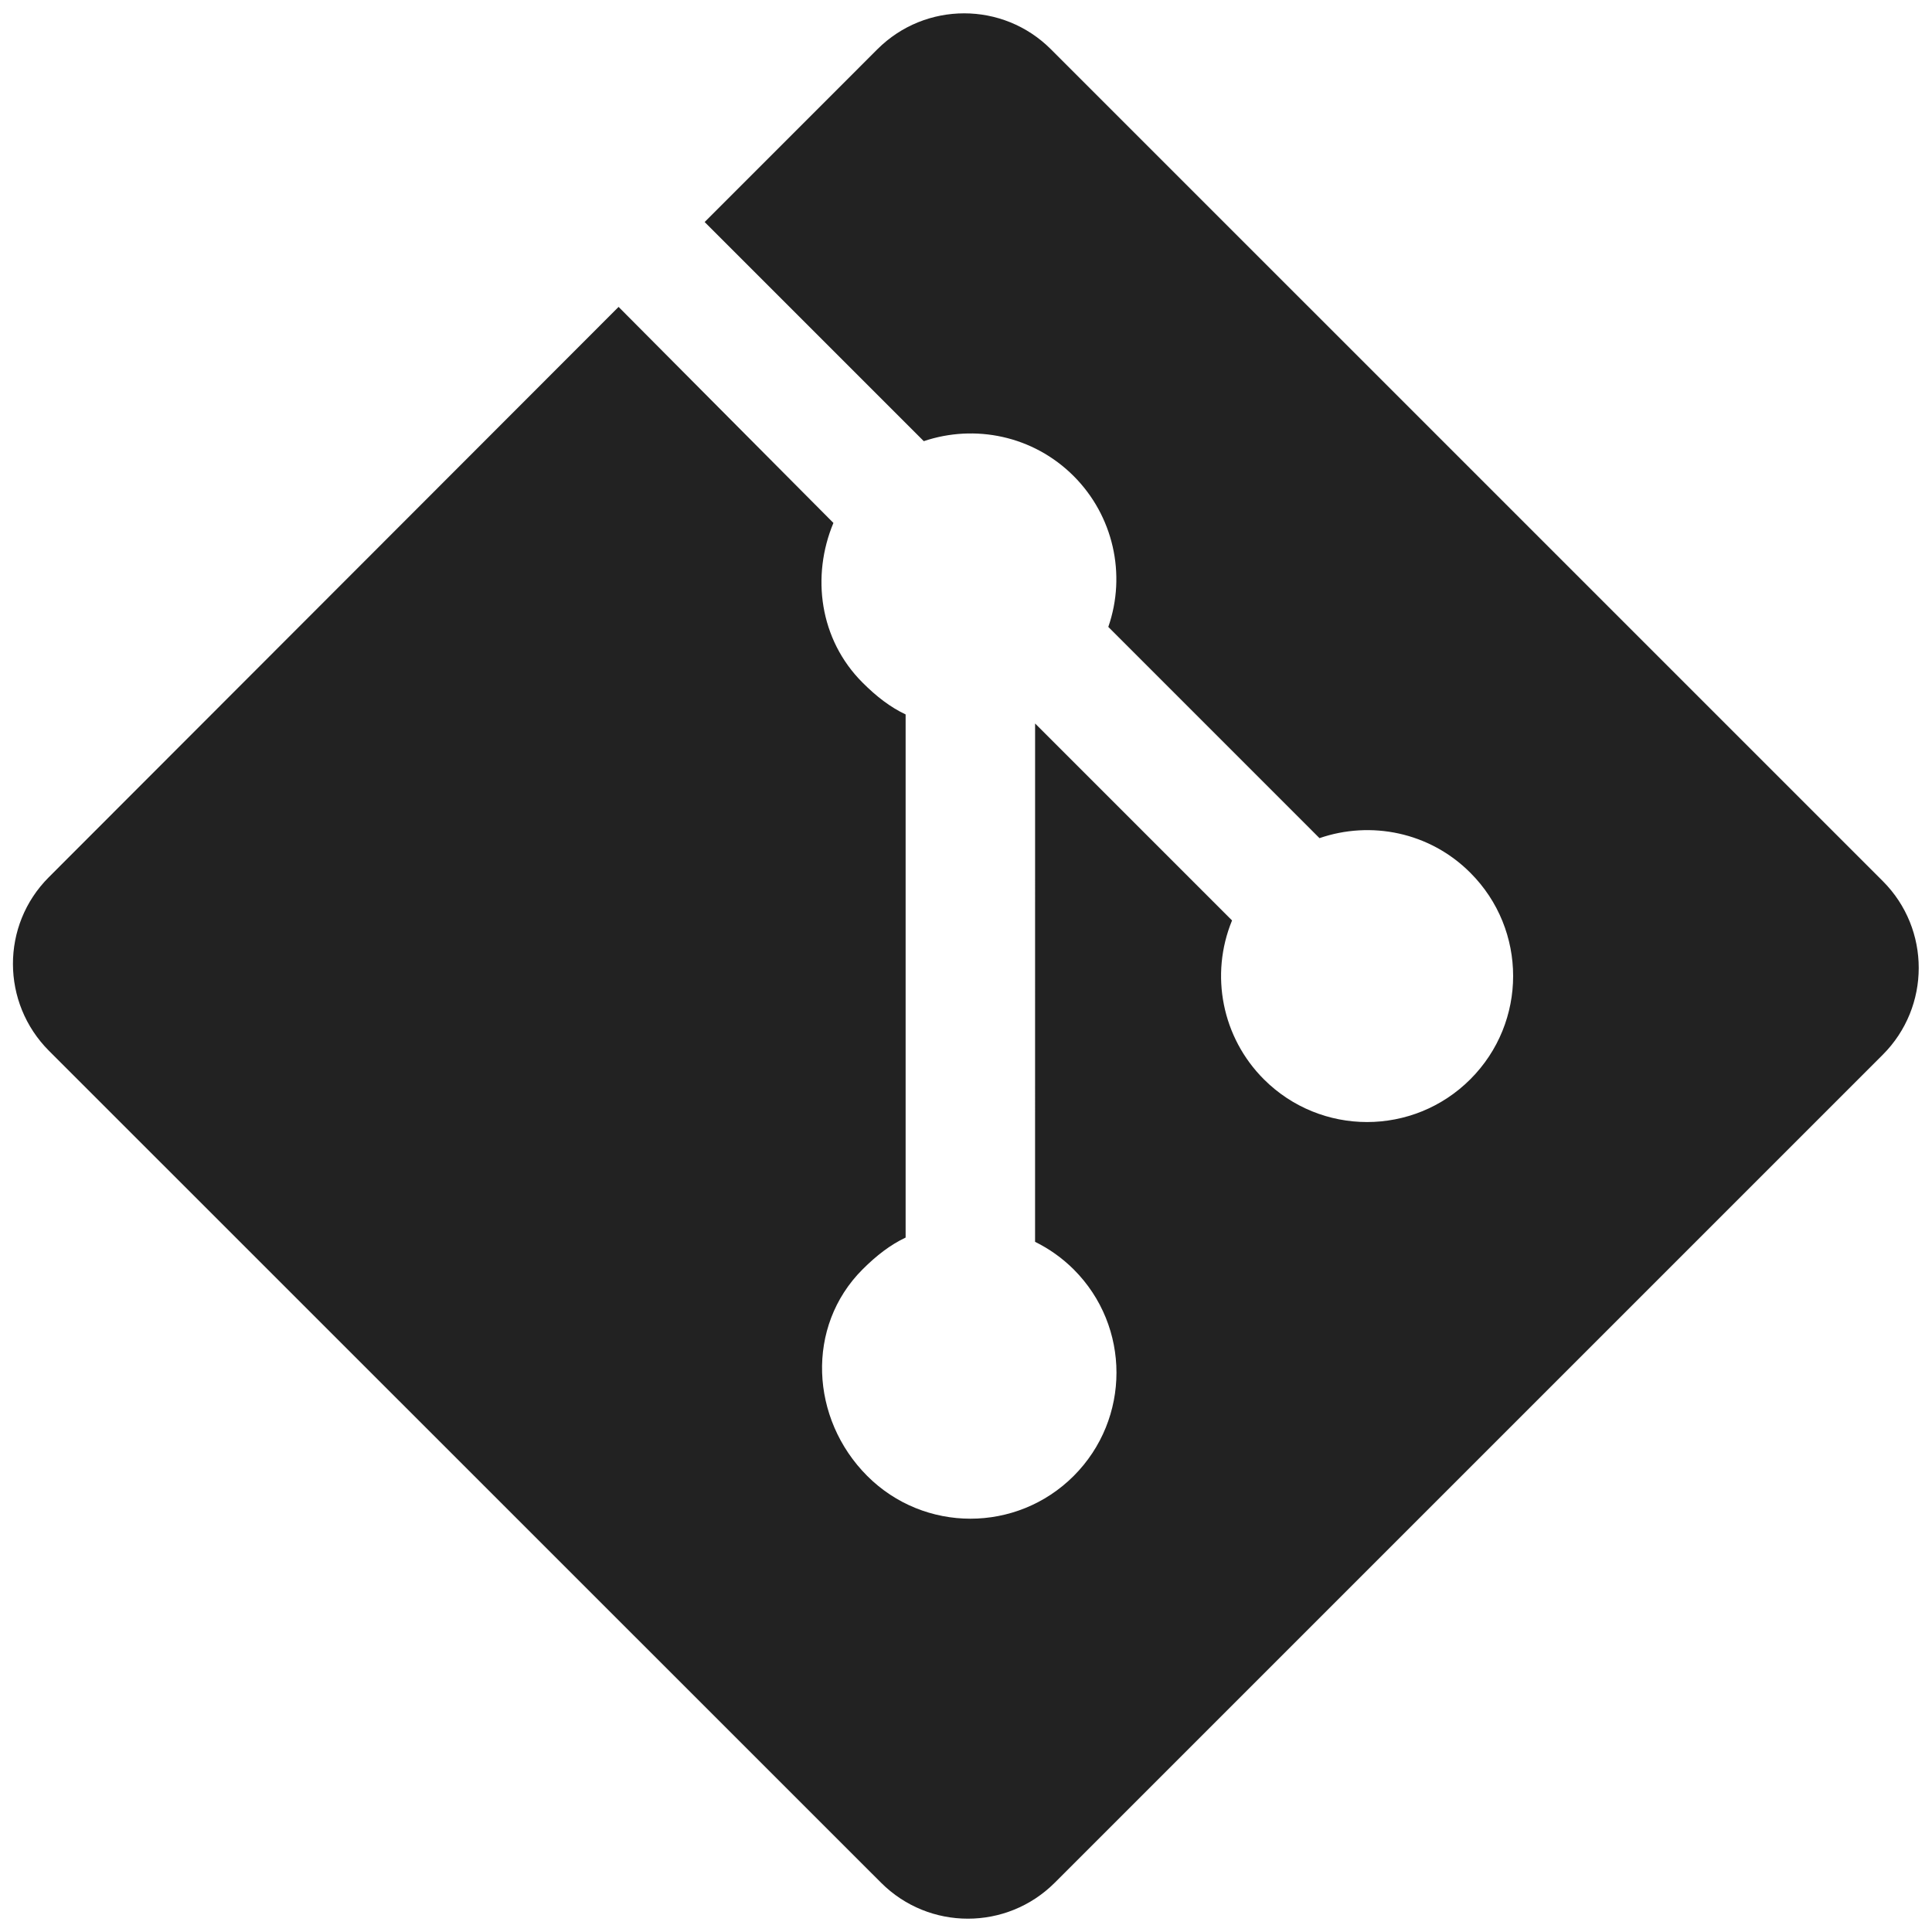
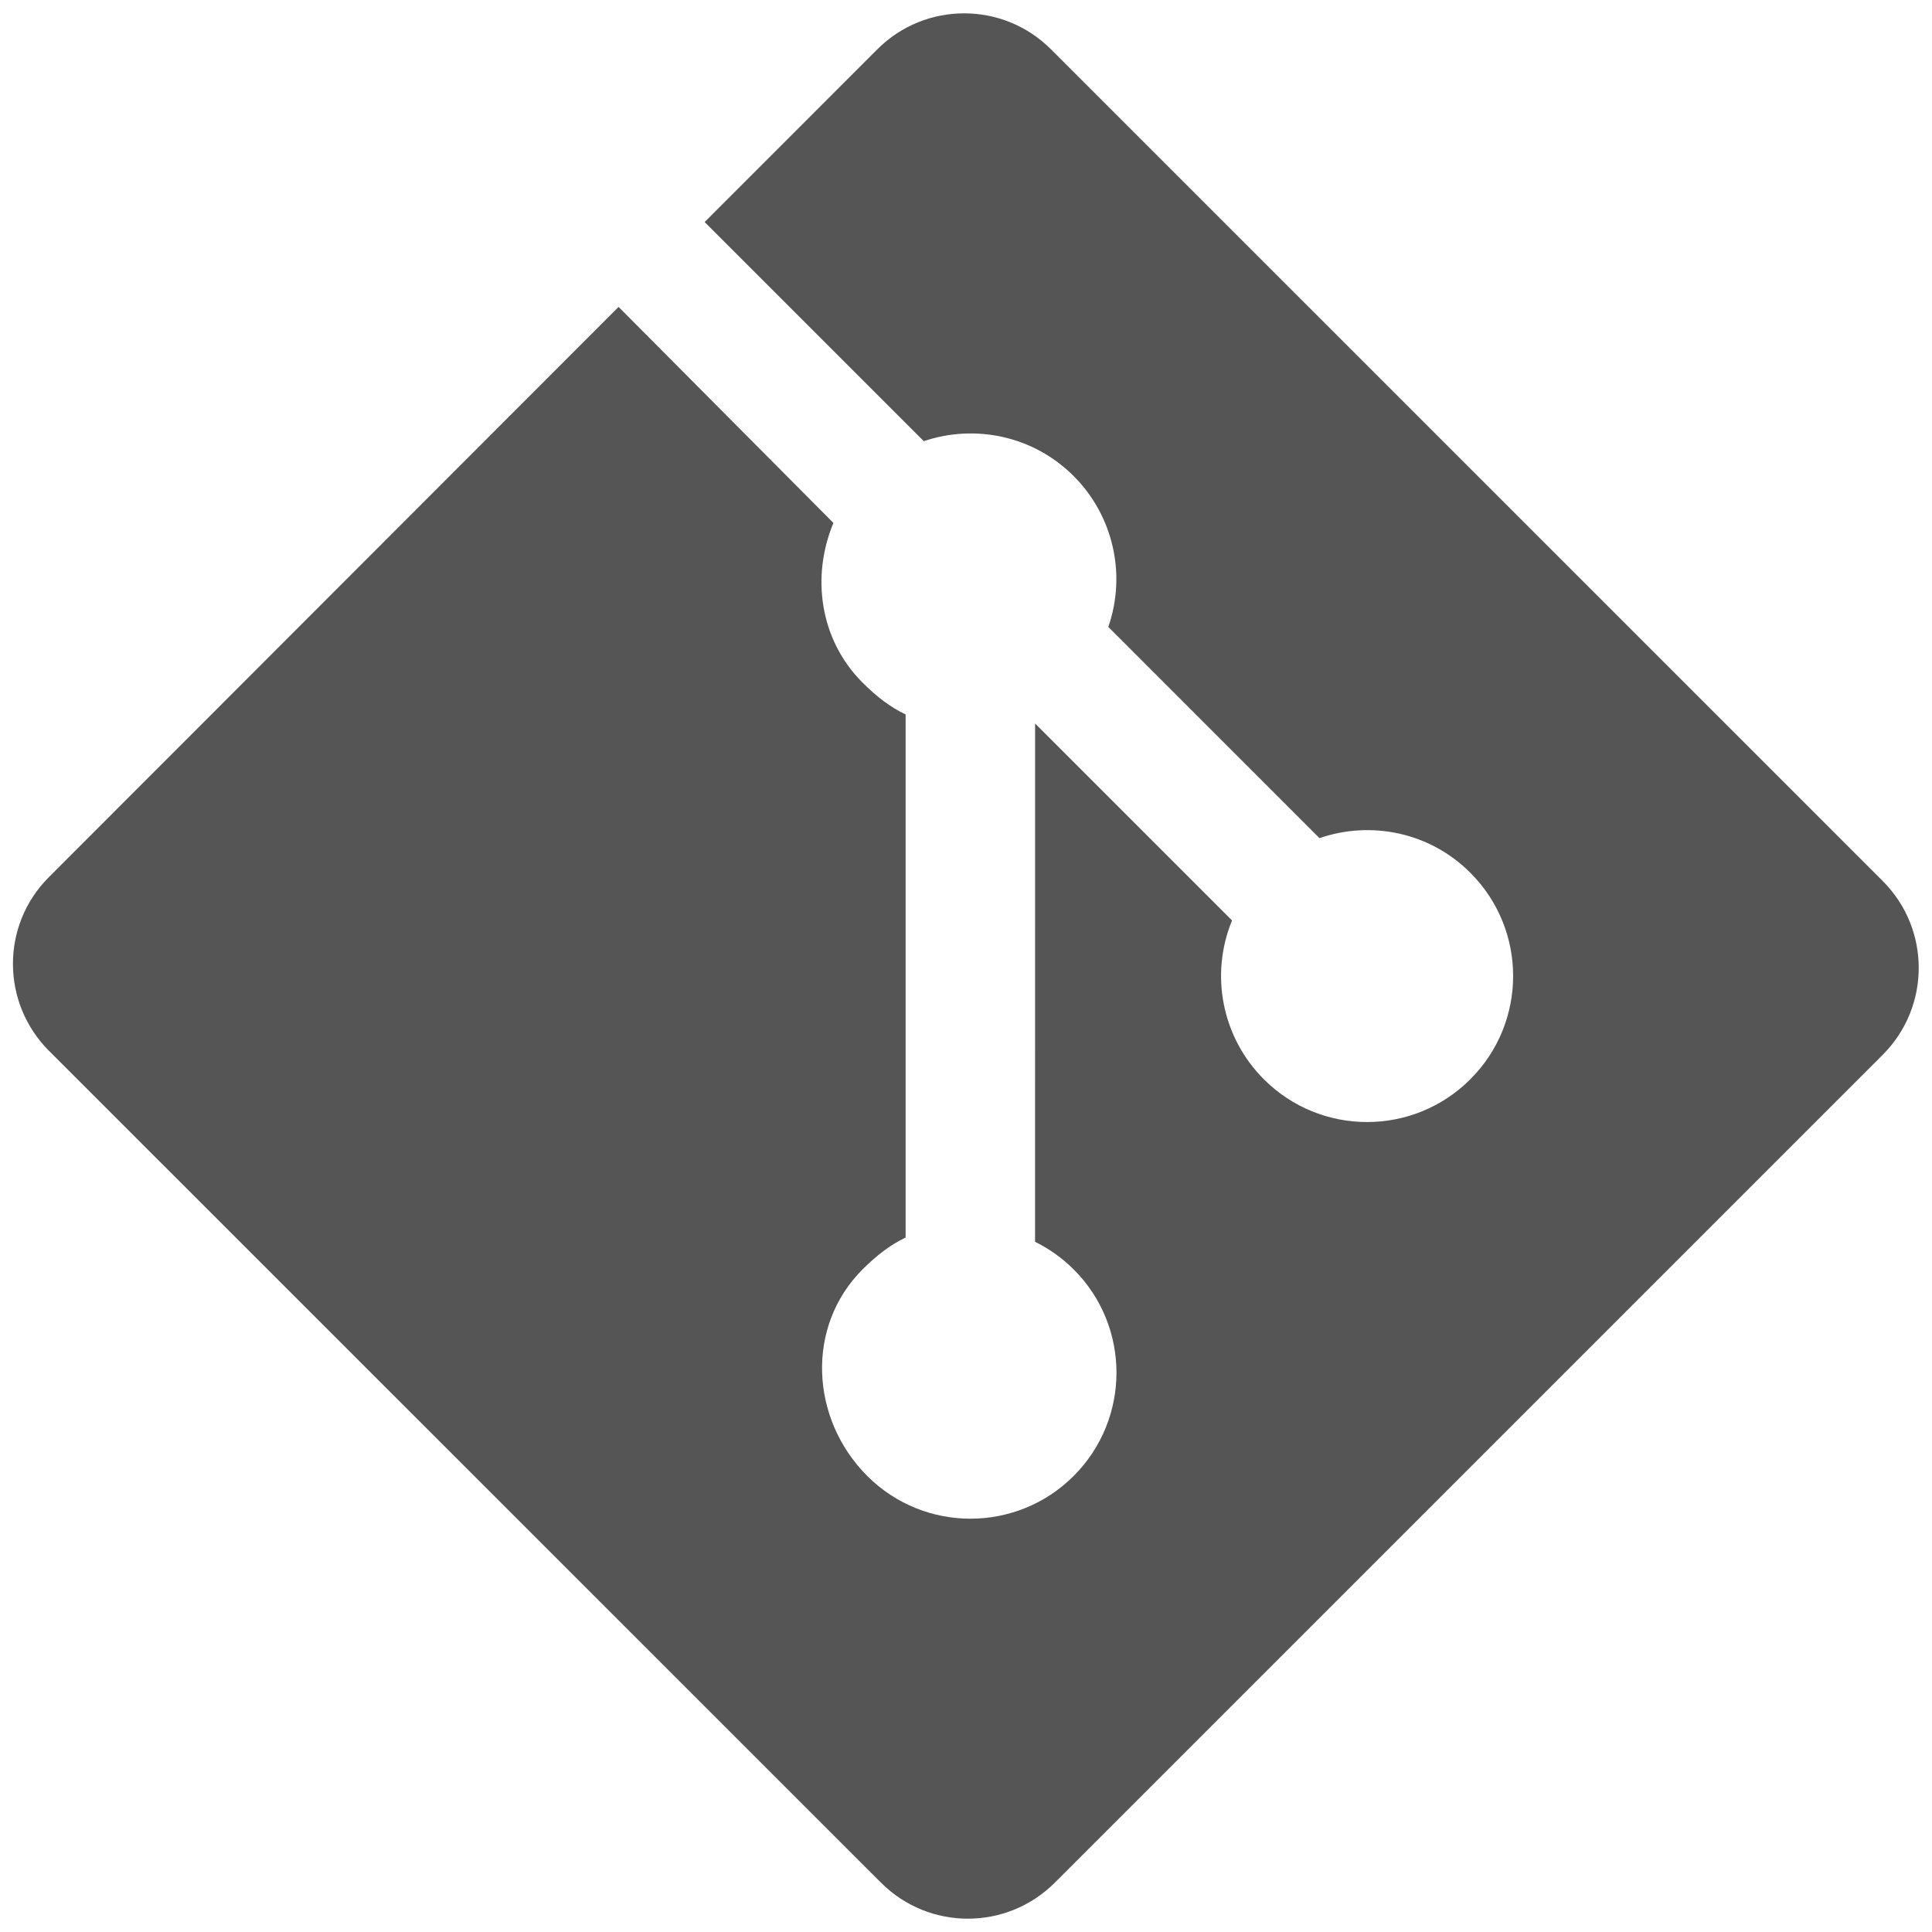
- <svg xmlns="http://www.w3.org/2000/svg" viewBox="0 0 128 128" fill="#222222">
+ <svg xmlns="http://www.w3.org/2000/svg" viewBox="0 0 128 128" fill="#555555">
  <path d="M124.742 58.378L69.625 3.264c-3.172-3.174-8.32-3.174-11.497 0L46.685 14.71l14.518 14.518c3.375-1.139 7.243-.375 9.932 2.314a9.66 9.66 0 012.293 9.993L87.42 55.529c3.385-1.167 7.292-.413 9.994 2.295 3.78 3.777 3.78 9.9 0 13.679a9.673 9.673 0 01-13.683 0 9.677 9.677 0 01-2.105-10.521L68.578 47.933l-.002 34.341a9.708 9.708 0 012.559 1.828c3.779 3.777 3.779 9.898 0 13.683-3.779 3.777-9.904 3.777-13.679 0-3.778-3.784-4.088-9.905-.311-13.683.934-.933 1.855-1.638 2.855-2.11V47.333c-1-.472-1.92-1.172-2.856-2.111-2.861-2.86-3.396-7.06-1.928-10.576L40.983 20.333 3.229 58.123c-3.175 3.177-3.155 8.325.02 11.5l55.126 55.114c3.173 3.174 8.325 3.174 11.503 0l54.86-54.858c3.175-3.176 3.178-8.327.004-11.501z" />
</svg>
